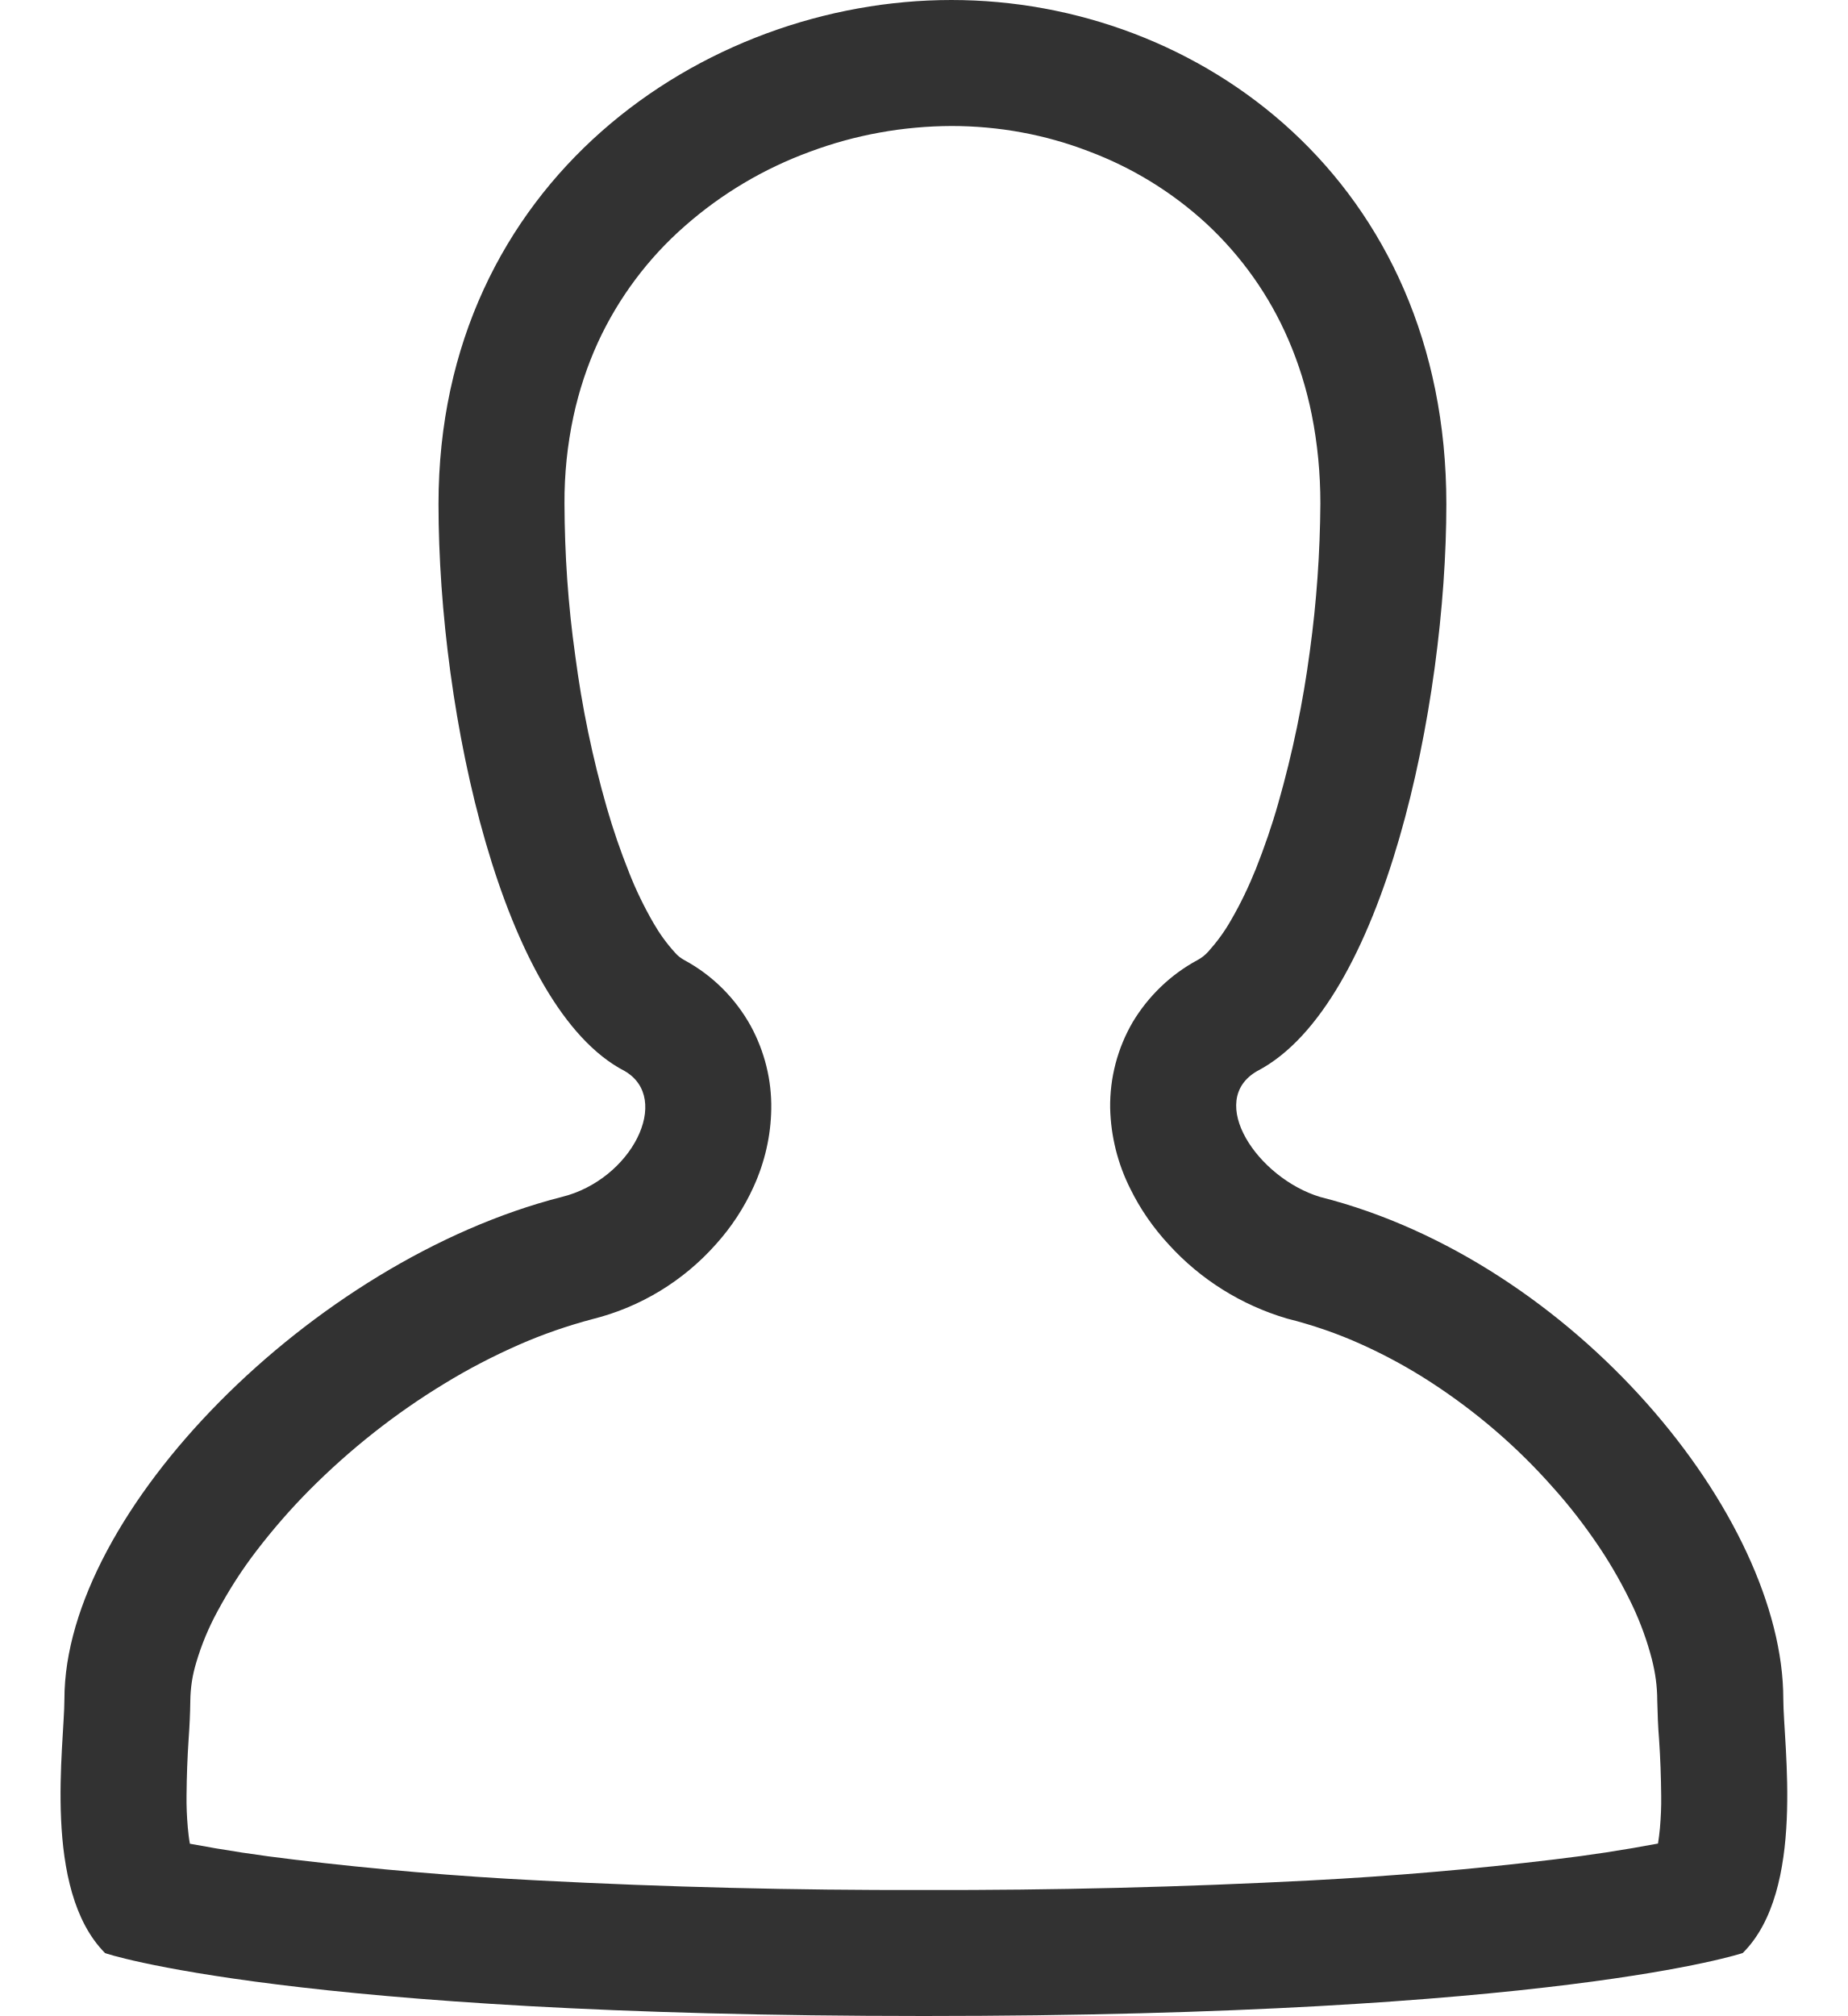
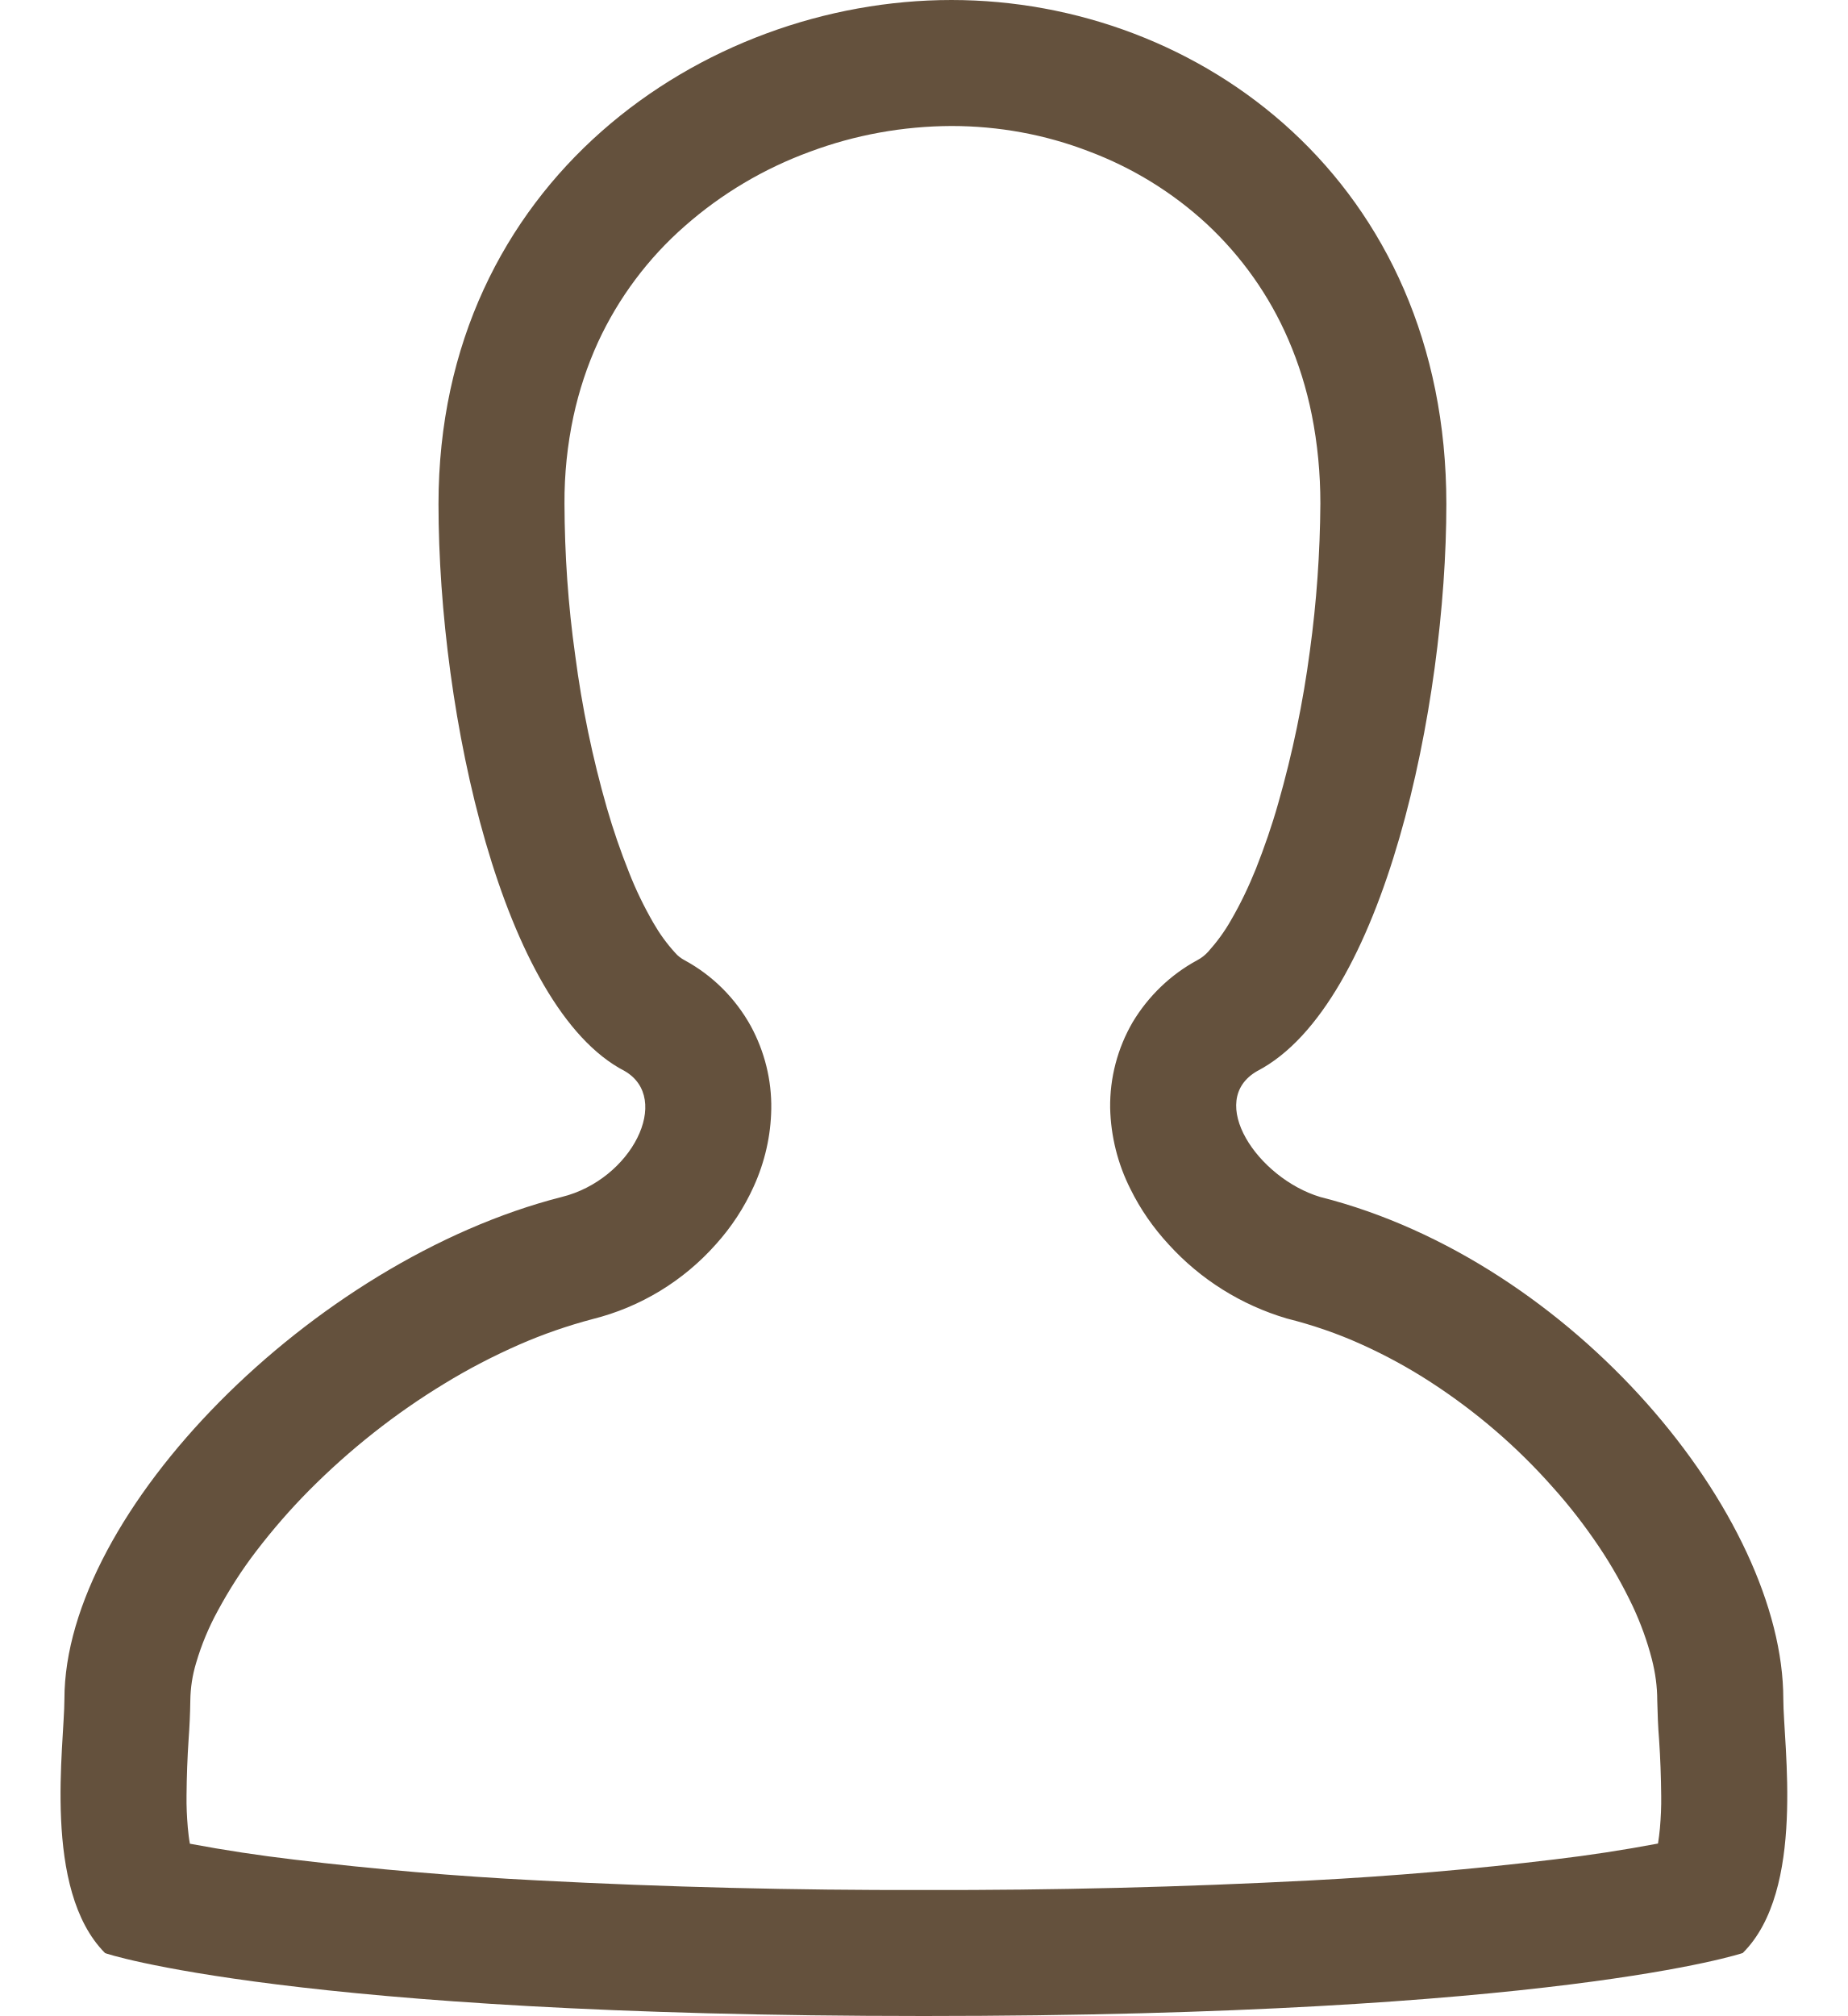
- <svg xmlns="http://www.w3.org/2000/svg" width="22" height="24" viewBox="0 0 22 24" fill="none">
-   <path fill-rule="evenodd" clip-rule="evenodd" d="M21.233 20.227C21.233 20.771 21.503 22.503 20.75 23.25C20.752 23.251 18.5 24 11 24C3.497 24 1.226 23.25 1.25 23.25C0.5 22.494 0.767 20.771 0.767 20.227C0.767 18 3.721 15.007 6.687 14.25C7.522 14.045 8.005 13.078 7.437 12.75C5.982 11.998 5.221 8.502 5.221 6C5.221 2.168 8.366 0 11.328 0C14.289 0 17.221 2.169 17.221 6C17.221 8.387 16.48 11.965 14.97 12.75C14.354 13.102 14.972 14.025 15.72 14.25C18.738 15.012 21.233 18.047 21.233 20.227ZM19.741 21.947C19.332 22.024 18.922 22.087 18.508 22.136C17.544 22.253 16.576 22.335 15.607 22.386C14.073 22.466 12.536 22.504 11 22.5C9.466 22.504 7.934 22.466 6.404 22.386C5.433 22.337 4.466 22.254 3.502 22.138C3.086 22.089 2.671 22.026 2.261 21.949C2.249 21.885 2.242 21.819 2.236 21.756C2.225 21.628 2.219 21.501 2.221 21.371C2.223 21.148 2.231 20.925 2.246 20.702C2.257 20.55 2.264 20.398 2.266 20.244C2.268 20.093 2.291 19.941 2.336 19.794C2.399 19.579 2.486 19.371 2.594 19.174C2.728 18.926 2.879 18.69 3.05 18.467C3.245 18.212 3.455 17.97 3.68 17.743C4.164 17.256 4.704 16.828 5.291 16.472C5.578 16.296 5.876 16.142 6.183 16.007C6.466 15.883 6.759 15.782 7.057 15.703C7.625 15.561 8.135 15.251 8.523 14.814C8.709 14.608 8.861 14.376 8.975 14.123C9.106 13.834 9.178 13.521 9.183 13.204C9.189 12.859 9.104 12.518 8.939 12.214C8.756 11.884 8.484 11.612 8.152 11.432C8.109 11.409 8.069 11.379 8.038 11.342C7.938 11.233 7.852 11.113 7.779 10.986C7.668 10.793 7.571 10.594 7.49 10.387C7.389 10.134 7.301 9.879 7.226 9.619C7.055 9.023 6.929 8.417 6.849 7.804C6.764 7.204 6.723 6.6 6.721 5.996C6.719 5.646 6.755 5.297 6.828 4.956C6.894 4.652 6.991 4.356 7.121 4.072C7.364 3.546 7.717 3.073 8.154 2.691C8.591 2.306 9.097 2.006 9.644 1.806C10.182 1.605 10.754 1.502 11.33 1.5C11.889 1.5 12.444 1.601 12.965 1.802C13.484 1.997 13.959 2.289 14.366 2.664C14.782 3.051 15.114 3.519 15.339 4.041C15.463 4.327 15.556 4.628 15.618 4.935C15.688 5.284 15.721 5.64 15.721 5.994C15.717 6.581 15.676 7.168 15.596 7.749C15.515 8.363 15.389 8.97 15.219 9.564C15.144 9.829 15.054 10.088 14.953 10.344C14.868 10.554 14.771 10.759 14.656 10.956C14.581 11.089 14.489 11.214 14.386 11.329C14.349 11.37 14.306 11.404 14.257 11.43C13.938 11.602 13.672 11.859 13.486 12.169C13.306 12.478 13.213 12.832 13.218 13.191C13.226 13.526 13.308 13.856 13.46 14.156C13.578 14.396 13.732 14.617 13.914 14.814C14.293 15.232 14.78 15.536 15.32 15.696C15.626 15.773 15.922 15.874 16.207 16.003C16.496 16.133 16.773 16.284 17.039 16.457C17.576 16.806 18.063 17.224 18.487 17.704C18.688 17.927 18.871 18.165 19.04 18.416C19.19 18.639 19.323 18.876 19.439 19.119C19.535 19.324 19.612 19.536 19.668 19.753C19.709 19.913 19.732 20.078 19.732 20.242C19.736 20.4 19.741 20.556 19.754 20.711C19.769 20.931 19.777 21.156 19.779 21.381C19.781 21.508 19.775 21.636 19.764 21.763C19.758 21.825 19.751 21.885 19.741 21.947Z" fill="#323232" />
+ <svg xmlns="http://www.w3.org/2000/svg" width="22" height="24" viewBox="0 0 22 24" fill="none" version="1.1" id="svg4">
+   <defs id="defs8" />
+   <path fill-rule="evenodd" clip-rule="evenodd" d="M21.233 20.227C21.233 20.771 21.503 22.503 20.75 23.25C20.752 23.251 18.5 24 11 24C3.497 24 1.226 23.25 1.25 23.25C0.5 22.494 0.767 20.771 0.767 20.227C0.767 18 3.721 15.007 6.687 14.25C7.522 14.045 8.005 13.078 7.437 12.75C5.982 11.998 5.221 8.502 5.221 6C5.221 2.168 8.366 0 11.328 0C14.289 0 17.221 2.169 17.221 6C17.221 8.387 16.48 11.965 14.97 12.75C14.354 13.102 14.972 14.025 15.72 14.25C18.738 15.012 21.233 18.047 21.233 20.227ZM19.741 21.947C19.332 22.024 18.922 22.087 18.508 22.136C17.544 22.253 16.576 22.335 15.607 22.386C14.073 22.466 12.536 22.504 11 22.5C9.466 22.504 7.934 22.466 6.404 22.386C5.433 22.337 4.466 22.254 3.502 22.138C3.086 22.089 2.671 22.026 2.261 21.949C2.249 21.885 2.242 21.819 2.236 21.756C2.225 21.628 2.219 21.501 2.221 21.371C2.223 21.148 2.231 20.925 2.246 20.702C2.257 20.55 2.264 20.398 2.266 20.244C2.268 20.093 2.291 19.941 2.336 19.794C2.399 19.579 2.486 19.371 2.594 19.174C2.728 18.926 2.879 18.69 3.05 18.467C3.245 18.212 3.455 17.97 3.68 17.743C4.164 17.256 4.704 16.828 5.291 16.472C5.578 16.296 5.876 16.142 6.183 16.007C6.466 15.883 6.759 15.782 7.057 15.703C7.625 15.561 8.135 15.251 8.523 14.814C8.709 14.608 8.861 14.376 8.975 14.123C9.106 13.834 9.178 13.521 9.183 13.204C9.189 12.859 9.104 12.518 8.939 12.214C8.756 11.884 8.484 11.612 8.152 11.432C8.109 11.409 8.069 11.379 8.038 11.342C7.938 11.233 7.852 11.113 7.779 10.986C7.668 10.793 7.571 10.594 7.49 10.387C7.389 10.134 7.301 9.879 7.226 9.619C7.055 9.023 6.929 8.417 6.849 7.804C6.764 7.204 6.723 6.6 6.721 5.996C6.719 5.646 6.755 5.297 6.828 4.956C6.894 4.652 6.991 4.356 7.121 4.072C7.364 3.546 7.717 3.073 8.154 2.691C8.591 2.306 9.097 2.006 9.644 1.806C10.182 1.605 10.754 1.502 11.33 1.5C11.889 1.5 12.444 1.601 12.965 1.802C13.484 1.997 13.959 2.289 14.366 2.664C14.782 3.051 15.114 3.519 15.339 4.041C15.463 4.327 15.556 4.628 15.618 4.935C15.688 5.284 15.721 5.64 15.721 5.994C15.717 6.581 15.676 7.168 15.596 7.749C15.515 8.363 15.389 8.97 15.219 9.564C15.144 9.829 15.054 10.088 14.953 10.344C14.868 10.554 14.771 10.759 14.656 10.956C14.581 11.089 14.489 11.214 14.386 11.329C14.349 11.37 14.306 11.404 14.257 11.43C13.938 11.602 13.672 11.859 13.486 12.169C13.306 12.478 13.213 12.832 13.218 13.191C13.226 13.526 13.308 13.856 13.46 14.156C13.578 14.396 13.732 14.617 13.914 14.814C14.293 15.232 14.78 15.536 15.32 15.696C15.626 15.773 15.922 15.874 16.207 16.003C16.496 16.133 16.773 16.284 17.039 16.457C17.576 16.806 18.063 17.224 18.487 17.704C18.688 17.927 18.871 18.165 19.04 18.416C19.19 18.639 19.323 18.876 19.439 19.119C19.535 19.324 19.612 19.536 19.668 19.753C19.709 19.913 19.732 20.078 19.732 20.242C19.736 20.4 19.741 20.556 19.754 20.711C19.769 20.931 19.777 21.156 19.779 21.381C19.781 21.508 19.775 21.636 19.764 21.763C19.758 21.825 19.751 21.885 19.741 21.947Z" fill="#323232" id="path2" style="fill:#64513d;fill-opacity:1" />
</svg>
